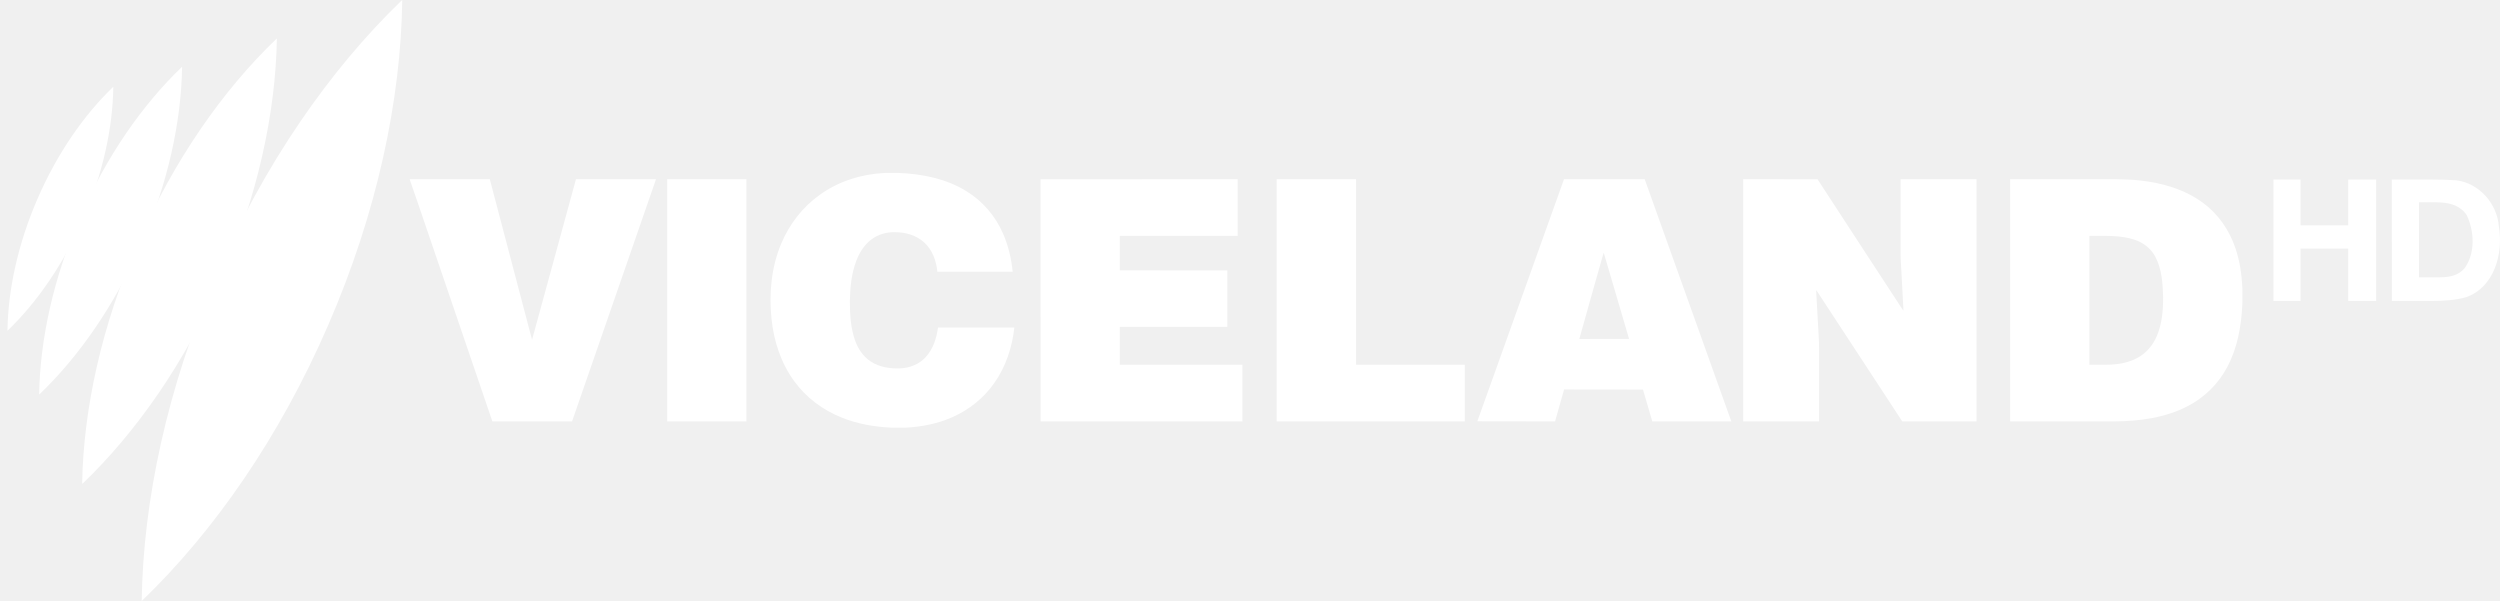
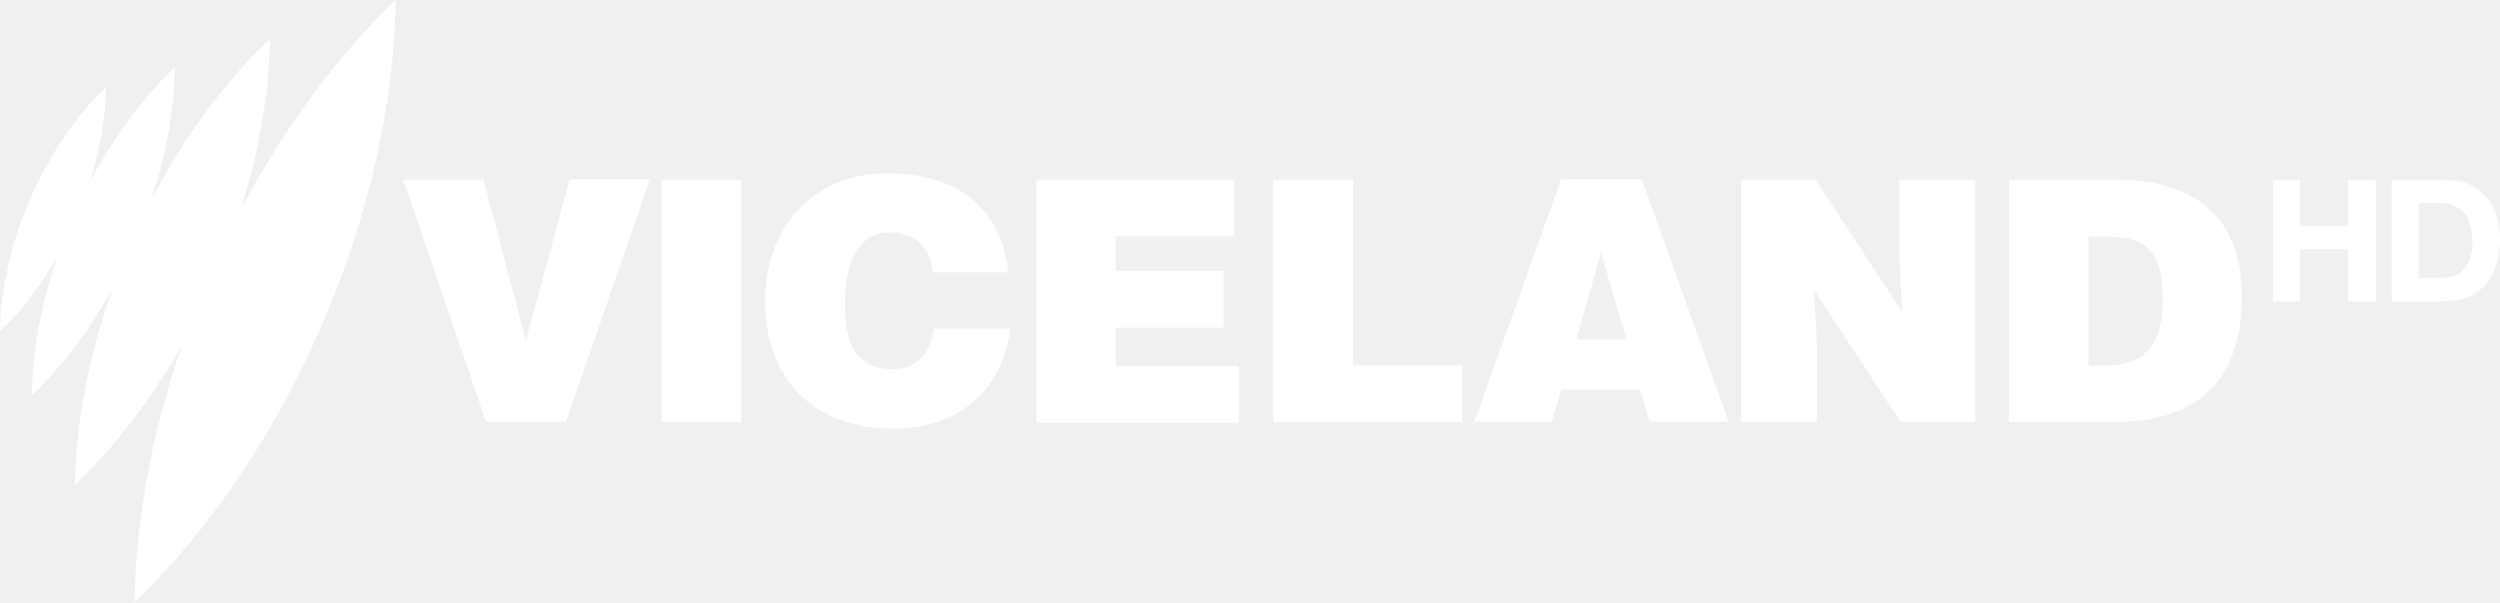
- <svg xmlns="http://www.w3.org/2000/svg" width="659.144pt" height="158.44pt" viewBox="0 0 659.144 158.44" version="1.1" id="svg34">
+ <svg xmlns="http://www.w3.org/2000/svg" width="657.681pt" height="158.44pt" viewBox="0 0 657.681 158.44" version="1.1" id="svg34">
  <defs id="defs38" />
-   <g id="g4509" transform="matrix(0.3376662,0,0,0.3376662,1.971465,7.7893478e-6)" style="fill:#ffffff;fill-opacity:1">
-     <g style="fill:#ffffff;fill-opacity:1" id="g3049" transform="matrix(2.260476,0,0,2.260476,-412.2172,-525.2575)">
-       <path id="path25087" d="m 182.378,346.598 c 10.131,-9.738 19.358,-23.01 26.17,-38.696 6.813,-15.706 10.189,-31.511 10.366,-45.568 l -0.118,0.118 c -10.091,9.718 -19.279,22.951 -26.072,38.598 -6.773,15.628 -10.15,31.373 -10.366,45.391" style="fill:#ffffff;fill-opacity:1;fill-rule:nonzero;stroke:none" />
-       <path id="path25091" d="m 193.342,368.635 c 13.647,-13.063 26.075,-30.864 35.271,-51.954 9.196,-21.11 13.779,-42.345 14.064,-61.249 l -0.176,0.155 c -13.588,13.044 -25.978,30.825 -35.134,51.838 -9.157,21.013 -13.739,42.17 -14.063,61.015" style="fill:#ffffff;fill-opacity:1;fill-rule:nonzero;stroke:none" />
-       <path style="fill:#ffffff;fill-opacity:1;fill-rule:nonzero;stroke:none" d="m 208.214,399.507 c 18.559,-17.759 35.491,-41.949 47.996,-70.605 12.525,-28.655 18.798,-57.539 19.202,-83.231 l -0.242,0.197 c -18.479,17.74 -35.33,41.871 -47.814,70.427 -12.484,28.556 -18.736,57.32 -19.198,82.912" id="path25095" />
-       <path id="path25101" d="m 228.743,439.942 c 24.957,-23.973 47.678,-56.673 64.424,-95.325 16.785,-38.672 25.113,-77.622 25.554,-112.25 l -0.318,0.276 c -24.839,23.973 -47.459,56.555 -64.165,95.089 -16.706,38.534 -25.014,77.662 -25.514,112.171" style="fill:#ffffff;fill-opacity:1;fill-rule:nonzero;stroke:none" />
-     </g>
-     <g style="fill:#ffffff;fill-opacity:1" transform="matrix(0.4769554,0,0,0.4769555,314.1944,135.04)" id="#000000ff">
-       <path style="opacity:1;fill:#ffffff;fill-opacity:1" id="path5" d="m 777.53,0 h 22.98 c 38.39,1.59 77.6,9.4 110.63,29.87 26.48,16.14 47.49,40.73 59.82,69.15 8.78,19.81 13.71,41.18 15.89,62.69 l -123.31,0.02 c -1.64,-17.68 -8.08,-35.7 -21.46,-47.9 -12.92,-11.92 -30.86,-16.91 -48.14,-16.86 -13.54,-0.24 -27.35,3.57 -38.22,11.79 -11.77,8.72 -19.71,21.64 -24.89,35.15 -7.99,21.05 -10.14,43.78 -10.51,66.13 0.07,21.33 1.19,43.11 8.25,63.43 4.82,13.91 13.32,27.03 25.84,35.15 14.23,9.41 31.85,12.02 48.61,11.3 15.21,-0.7 30.48,-6.61 40.97,-17.88 12.48,-13.23 18.3,-31.3 20.61,-49.01 l 125,-0.01 c -3.53,32.27 -13.96,64.2 -32.8,90.84 -17.16,24.6 -41.42,44.01 -68.84,56.02 -24.05,10.71 -50.28,15.81 -76.48,17.12 h -23.02 c -27.74,-1.26 -55.52,-6.06 -81.36,-16.45 -30.79,-12.23 -58.43,-32.8 -77.9,-59.71 -21.73,-29.58 -33.36,-65.62 -37.17,-101.88 -4.29,-41.72 -0.36,-84.99 16.18,-123.84 C 621.43,83.7 643.09,55.71 670.92,35.9 701.8,13.52 739.61,1.82 777.53,0 Z" />
-       <path style="opacity:1;fill:#ffffff;fill-opacity:1" id="path7" d="m 0,10.25 130.85,-0.02 69.17,262.9 71.92,-262.9 131.02,0.03 C 357.23,142.44 311.29,274.55 265.52,406.72 l -130.45,0.03 C 98.21,298.69 61.32,190.65 24.46,82.59 16.23,58.93 8.51,35.09 0,11.53 Z" />
-       <path style="opacity:1;fill:#ffffff;fill-opacity:1" id="path9" d="m 421.25,10.26 129.73,-0.02 -0.01,396.52 -129.71,-0.01 z" />
-       <path style="opacity:1;fill:#ffffff;fill-opacity:1" id="path11-5" d="m 1032.45,10.35 322.76,-0.11 0.04,92.75 -193.01,0.03 -0.02,56.42 176.06,0.13 c -0.07,30.81 -0.01,61.62 -0.03,92.42 l -176.01,0.03 v 61.96 l 200.75,0.02 -0.01,92.76 -330.4,0.03 z" />
-       <path style="opacity:1;fill:#ffffff;fill-opacity:1" id="path13-7" d="m 1419.02,10.24 h 129.96 L 1549.01,314 H 1727 l -0.02,92.76 h -307.96 z" />
-       <path style="opacity:1;fill:#ffffff;fill-opacity:1" id="path15-5" d="m 1889.41,10.28 132.13,-0.02 c 47.19,132.19 94.63,264.3 141.82,396.49 l -129.38,0.01 -15.26,-52.1 -129.12,-0.16 -14.82,52.26 -127.22,-0.19 c 47.32,-132.08 94.56,-264.19 141.85,-396.29 m 61.66,131.71 c -12.12,43.29 -24.61,86.49 -36.55,129.82 l 81.44,-0.08 -41.5,-141.19 z" />
-       <path style="opacity:1;fill:#ffffff;fill-opacity:1" id="path17-3" d="m 2182.8,10.24 121.69,0.1 c 43.27,66.63 86.87,133.05 130.26,199.6 3.54,5.15 6.6,10.65 10.45,15.58 -0.99,-20.84 -2.26,-41.68 -3.35,-62.52 -0.48,-11.02 -1.57,-22.01 -1.35,-33.05 0.01,-39.9 -0.04,-79.81 0.02,-119.71 l 124.23,0.02 v 396.48 l -121.54,0.03 c -45.5,-69.47 -90.98,-138.94 -136.48,-208.41 -1.49,-2.19 -2.76,-4.55 -4.55,-6.51 1.48,24.38 2.68,48.78 4.07,73.16 1.25,16.64 0.58,33.34 0.75,50.01 -0.01,30.58 0.02,61.16 -0.02,91.74 h -124.19 z" />
-       <path style="opacity:1;fill:#ffffff;fill-opacity:1" id="path19-1" d="M 2619.76,10.25 H 2755 c 25.7,0.17 51.48,-0.79 77.08,2.06 36.73,3.95 73.81,14.53 103.73,36.91 25.07,18.42 43.36,45.23 53.03,74.66 7,20.51 9.99,42.13 11.16,63.69 v 26.05 c -1.48,35.66 -7.67,71.95 -24.59,103.75 -14.44,27.63 -37.64,50.46 -65.4,64.62 -36.83,19.05 -78.98,24.51 -119.97,24.77 -56.76,-0.03 -113.51,-0.01 -170.27,-0.01 l -0.01,-396.5 M 2749.51,103 v 211 c 12.15,-0.14 24.32,0.3 36.47,-0.27 14.23,-0.84 28.61,-3.72 41.29,-10.49 14.84,-7.6 26.24,-21.01 32.69,-36.27 8.59,-20.12 10.42,-42.34 10.27,-63.98 -0.65,-22.26 -2.04,-45.54 -12.65,-65.61 -6.95,-13.51 -19.7,-23.4 -34.04,-28.05 -23.84,-7.92 -49.31,-6.09 -74.03,-6.33 z" />
-     </g>
+   <g transform="matrix(0.7632862,0,0,0.7632863,-139.1918,-177.3617)" id="g3049" style="fill:#ffffff;fill-opacity:1">
+     <path style="fill:#ffffff;fill-opacity:1;fill-rule:nonzero;stroke:none" d="m 182.378,346.598 c 10.131,-9.738 19.358,-23.01 26.17,-38.696 6.813,-15.706 10.189,-31.511 10.366,-45.568 l -0.118,0.118 c -10.091,9.718 -19.279,22.951 -26.072,38.598 -6.773,15.628 -10.15,31.373 -10.366,45.391" id="path25087" />
+     <path style="fill:#ffffff;fill-opacity:1;fill-rule:nonzero;stroke:none" d="m 193.342,368.635 c 13.647,-13.063 26.075,-30.864 35.271,-51.954 9.196,-21.11 13.779,-42.345 14.064,-61.249 l -0.176,0.155 c -13.588,13.044 -25.978,30.825 -35.134,51.838 -9.157,21.013 -13.739,42.17 -14.063,61.015" id="path25091" />
+     <path id="path25095" d="m 208.214,399.507 c 18.559,-17.759 35.491,-41.949 47.996,-70.605 12.525,-28.655 18.798,-57.539 19.202,-83.231 l -0.242,0.197 c -18.479,17.74 -35.33,41.871 -47.814,70.427 -12.484,28.556 -18.736,57.32 -19.198,82.912" style="fill:#ffffff;fill-opacity:1;fill-rule:nonzero;stroke:none" />
+     <path style="fill:#ffffff;fill-opacity:1;fill-rule:nonzero;stroke:none" d="m 228.743,439.942 c 24.957,-23.973 47.678,-56.673 64.424,-95.325 16.785,-38.672 25.113,-77.622 25.554,-112.25 l -0.318,0.276 c -24.839,23.973 -47.459,56.555 -64.165,95.089 -16.706,38.534 -25.014,77.662 -25.514,112.171" id="path25101" />
  </g>
-   <g id="g4530" style="fill:#ffffff;fill-opacity:1">
+   <g id="g4530" style="fill:#ffffff;fill-opacity:1" transform="translate(-1.462961,-7.5073853e-6)">
    <path d="m 599.41,47.344 h 7.15 v 12.066 h 12.559 V 47.344 h 7.37 v 32 h -7.37 v -13.794 h -12.559 v 13.794 h -7.151 V 47.344 Z" id="path29" style="opacity:1;fill:#ffffff;fill-opacity:1" />
    <path d="m 641.35,47.344 c 2.098,0.002 4.195,0.041 6.29,0.196 6.03,0.75 10.79,6.2 11.2,12.2 1.23,7.1 -1.2,16 -8.63,18.62 -2.917,0.807 -5.905,0.984 -8.913,0.984 H 630.64 l -0.03,-32 m 7.17,5.984 v 19.784 h 5.508 c 2.46,-0.012 4.828,-0.403 6.522,-2.392 2.85,-3.97 2.59,-9.69 0.58,-13.96 -1.625,-2.475 -4.161,-3.203 -6.854,-3.38 -0.463,-0.03 -0.93,-0.052 -1.399,-0.052 z" id="path31" style="opacity:1;fill:#ffffff;fill-opacity:1" />
  </g>
+   <g id="g18" style="fill:#ffffff;fill-opacity:1" transform="matrix(0.5038166,0,0,0.5038166,106.093,-61.96684)">
+     <path d="m 0,216.8 h 41.9 l 22.1,84 22.9,-84.2 h 41.9 L 85,343.2 H 43.2 Z" id="path2" style="fill:#ffffff;fill-opacity:1" />
+     <path d="M 134.9,343.2 V 216.8 h 41.6 v 126.6 h -41.6 z" id="path4" style="fill:#ffffff;fill-opacity:1" />
+     <path d="m 276.5,265.1 c -1.3,-13.1 -9.6,-20.8 -22.4,-20.8 -14.7,0 -23.5,12.5 -23.5,37.1 0,17.9 4,34.4 25.1,34.4 13.3,0 19.7,-9.3 21.3,-21.3 h 40 c -4,32.5 -27.5,52.3 -60.8,52.3 -41.9,0 -67.2,-25.6 -67.2,-66.9 0,-40.8 27.7,-66.4 63.2,-66.4 38.7,0 60.2,19.2 63.7,51.7 h -39.4 z" id="path6" style="fill:#ffffff;fill-opacity:1" />
+     <path d="M 330.6,343.2 V 216.8 h 103.2 v 29.6 H 372 v 18.1 h 56.3 v 29.6 H 372 v 20 h 64.2 v 29.6 H 330.6 Z" id="path8" style="fill:#ffffff;fill-opacity:1" />
+     <path d="M 454.3,343.2 V 216.8 h 41.6 v 97 H 553 v 29.6 h -98.6 v -0.2 z" id="path10" style="fill:#ffffff;fill-opacity:1" />
+     <path d="m 559.3,343.2 45.3,-126.6 h 42.1 L 692,343.2 h -41.3 l -4.8,-16.8 h -41.3 l -4.8,16.8 z m 66.1,-88.3 -12.8,45.3 h 26.1 z" id="path12" style="fill:#ffffff;fill-opacity:1" />
+     <path d="m 782.7,285.9 -1.6,-28.8 v -40.3 h 39.7 v 126.6 h -38.9 l -45.3,-69 1.6,28.8 v 40 H 698.5 V 216.8 h 38.9 z" id="path14" style="fill:#ffffff;fill-opacity:1" />
+     <path d="M 838.4,343.2 V 216.8 h 55.5 c 40.8,0 66.1,18.9 66.1,60.8 0,47.7 -26.7,65.8 -67.2,65.8 H 838.4 Z M 880,313.9 h 8.8 c 19.5,0 29.9,-10.1 29.9,-34.1 0,-26.4 -8.5,-33.3 -30.7,-33.3 h -8 z" id="path16" style="fill:#ffffff;fill-opacity:1" />
+   </g>
</svg>
